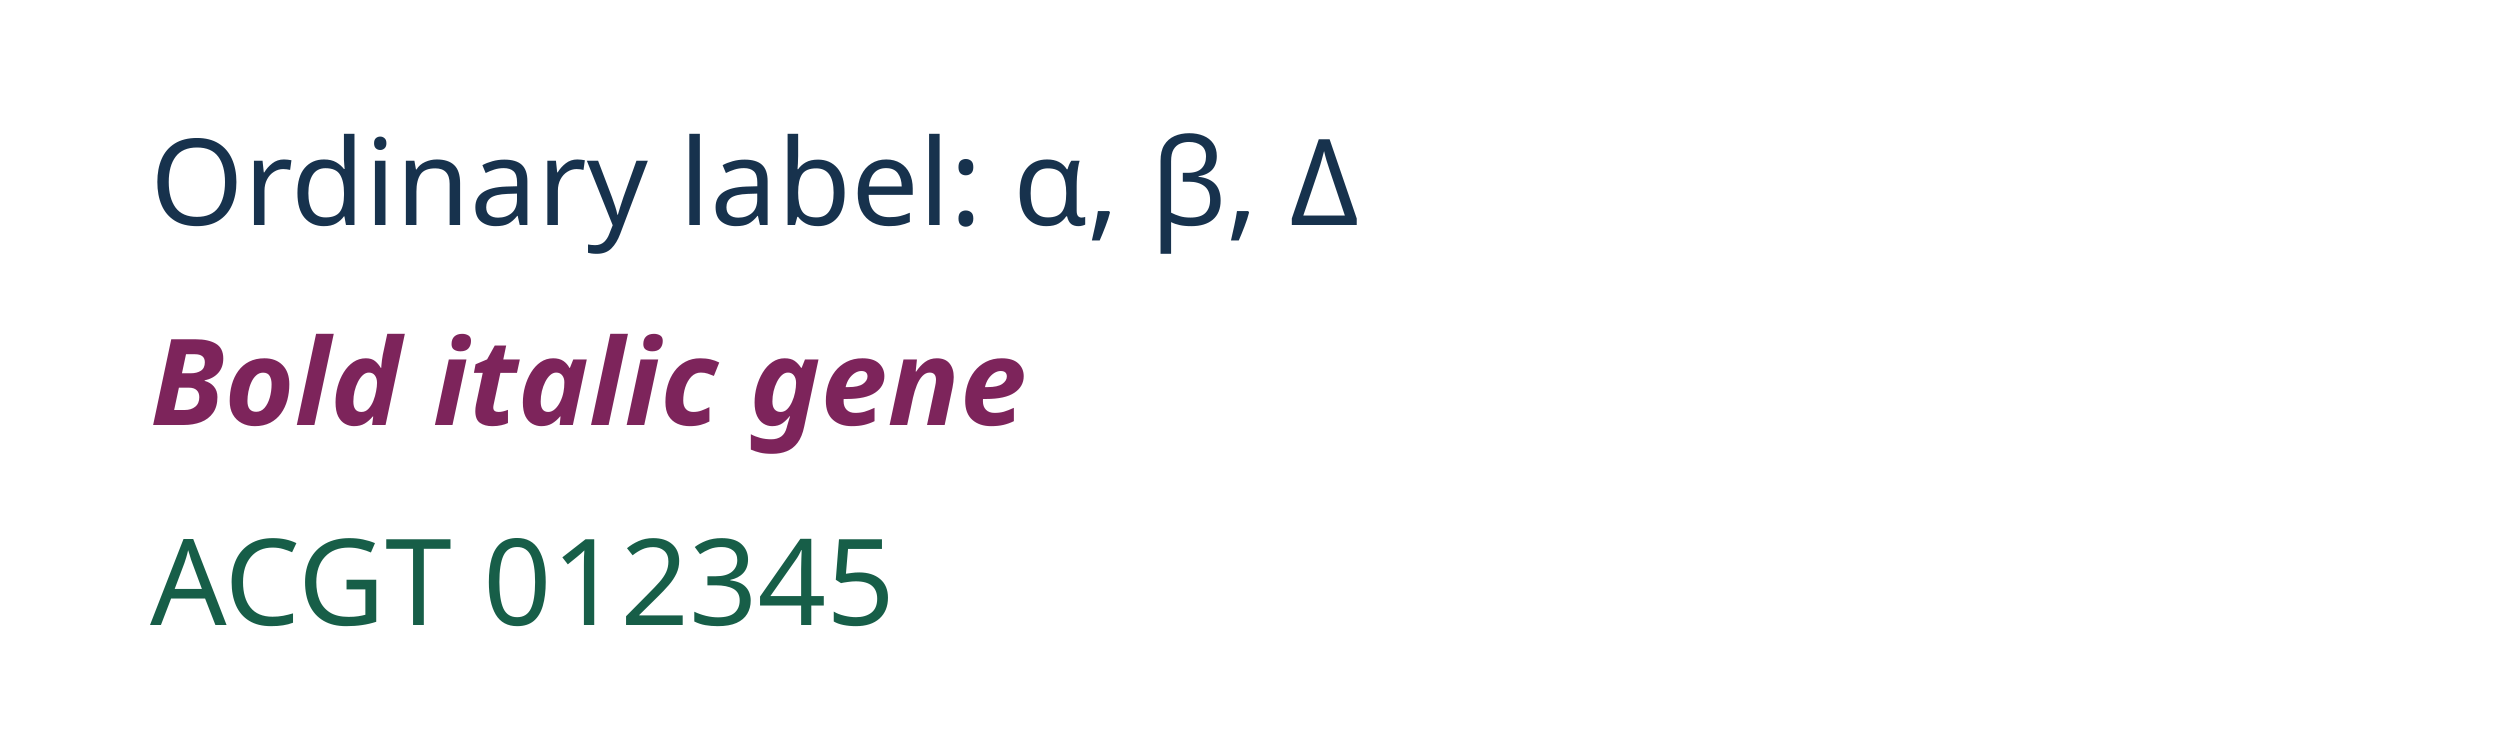
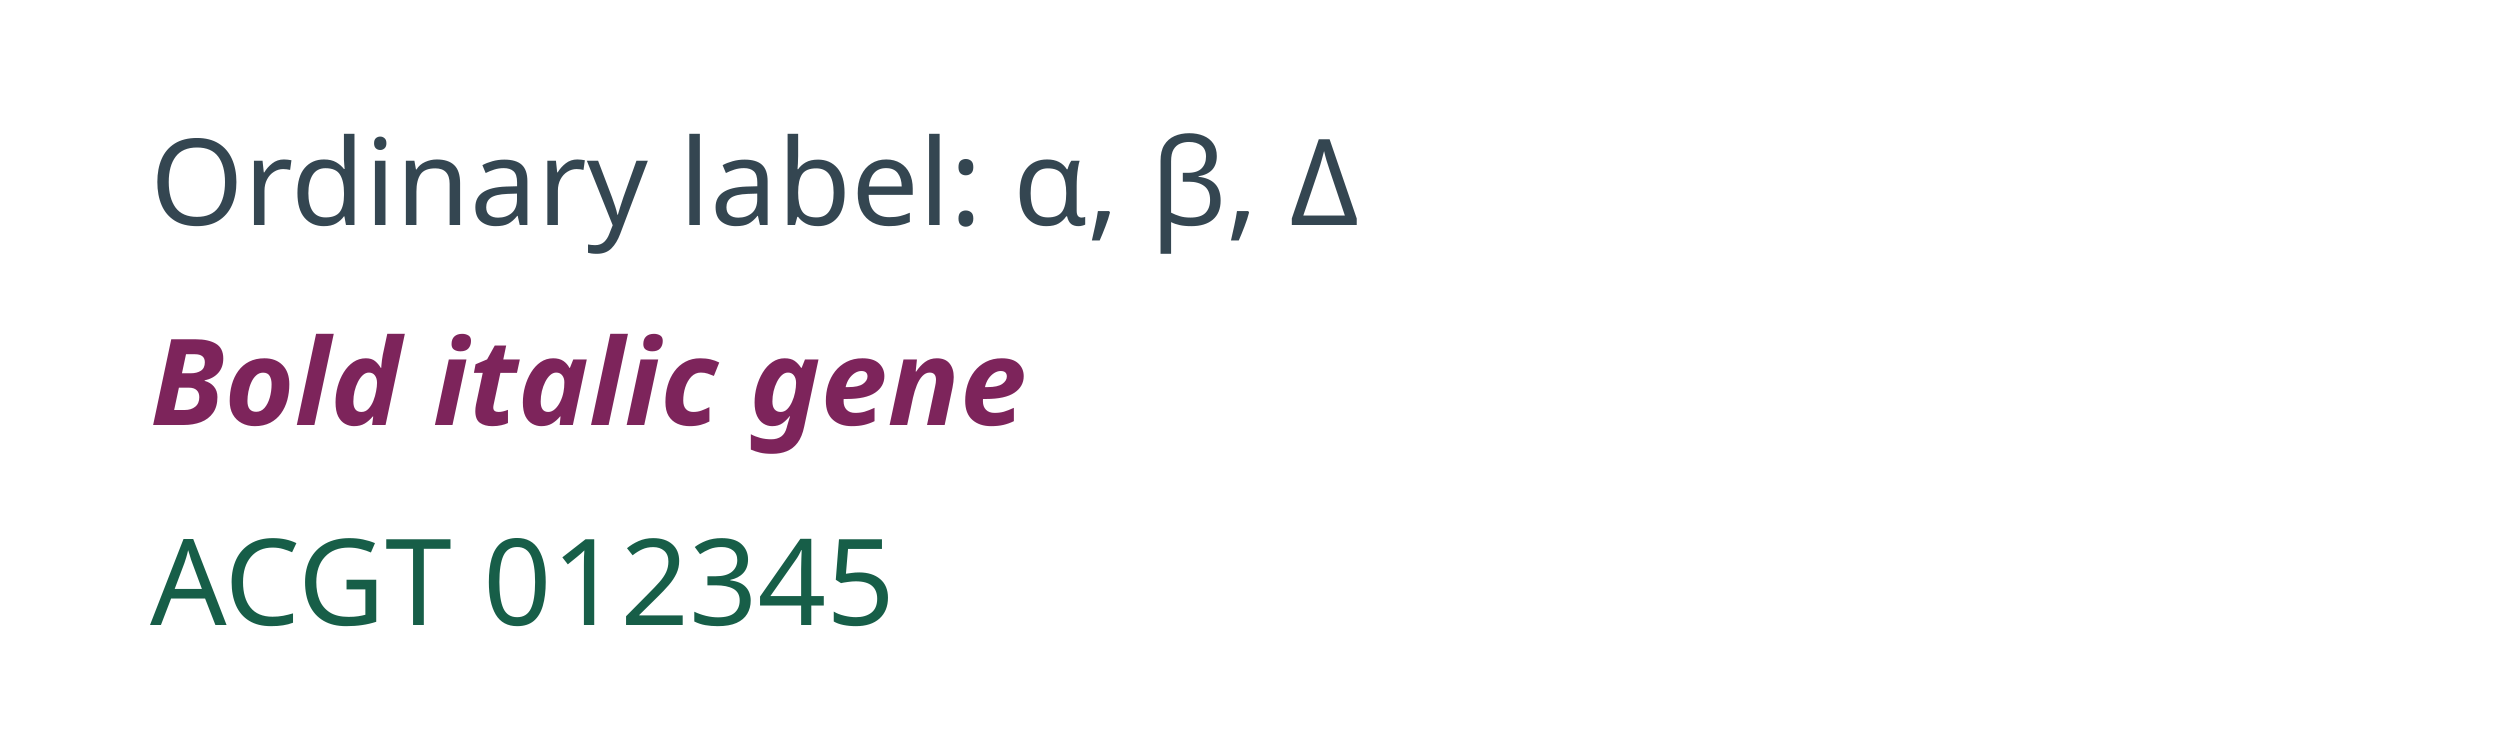
<svg xmlns="http://www.w3.org/2000/svg" width="500" height="150" viewBox="0 0 500 150" role="img" aria-labelledby="title desc">
-   <text x="30" y="45" font-size="24" fill="#17324D" text-anchor="start" font-family="Atkinson Hyperlegible Next" font-weight="normal" font-style="normal" xml:space="preserve">Ordinary label: α, β, Δ</text>
+   <text x="30" y="45" font-size="24" fill="#344651" text-anchor="start" font-family="Atkinson Hyperlegible Next" font-weight="normal" font-style="normal" xml:space="preserve">Ordinary label: α, β, Δ</text>
  <text x="30" y="85" font-size="24" fill="#7D245B" text-anchor="start" font-family="Atkinson Hyperlegible Next" font-weight="bold" font-style="italic" xml:space="preserve">Bold italic gene</text>
  <text x="30" y="125" font-size="24" fill="#175E48" text-anchor="start" font-family="Atkinson Hyperlegible Mono" font-weight="normal" font-style="normal" xml:space="preserve">ACGT 012345</text>
</svg>
